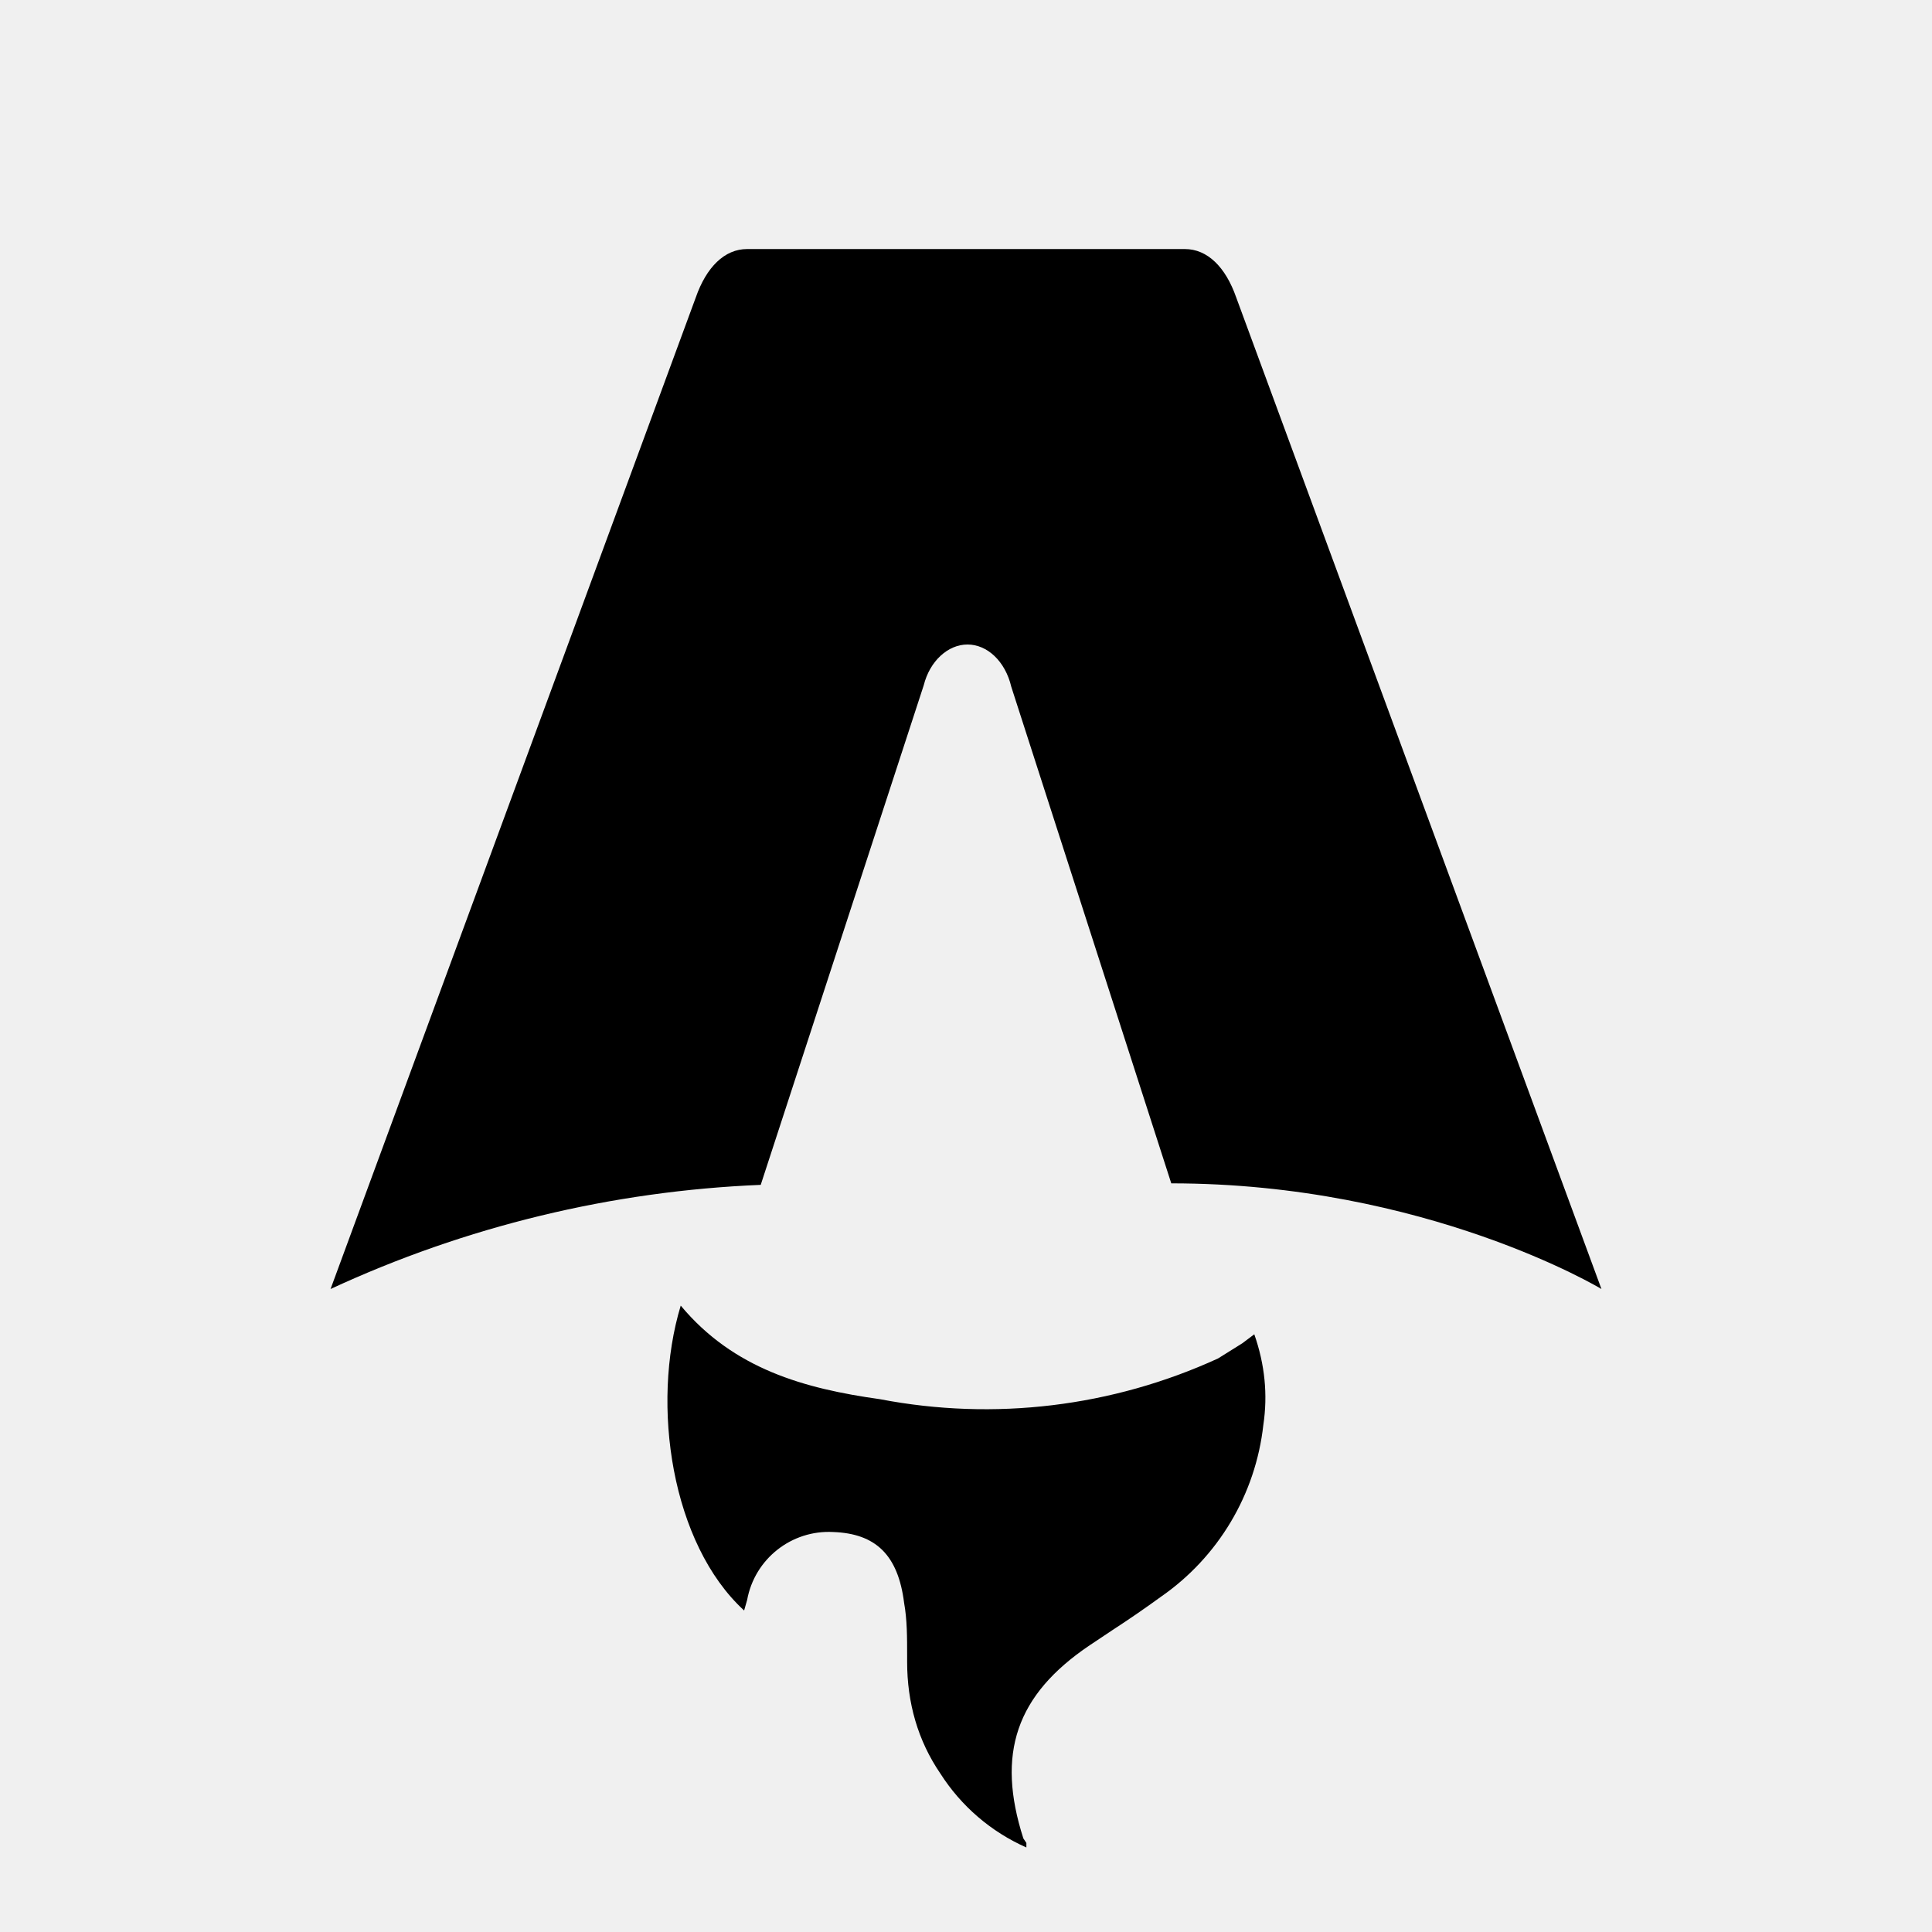
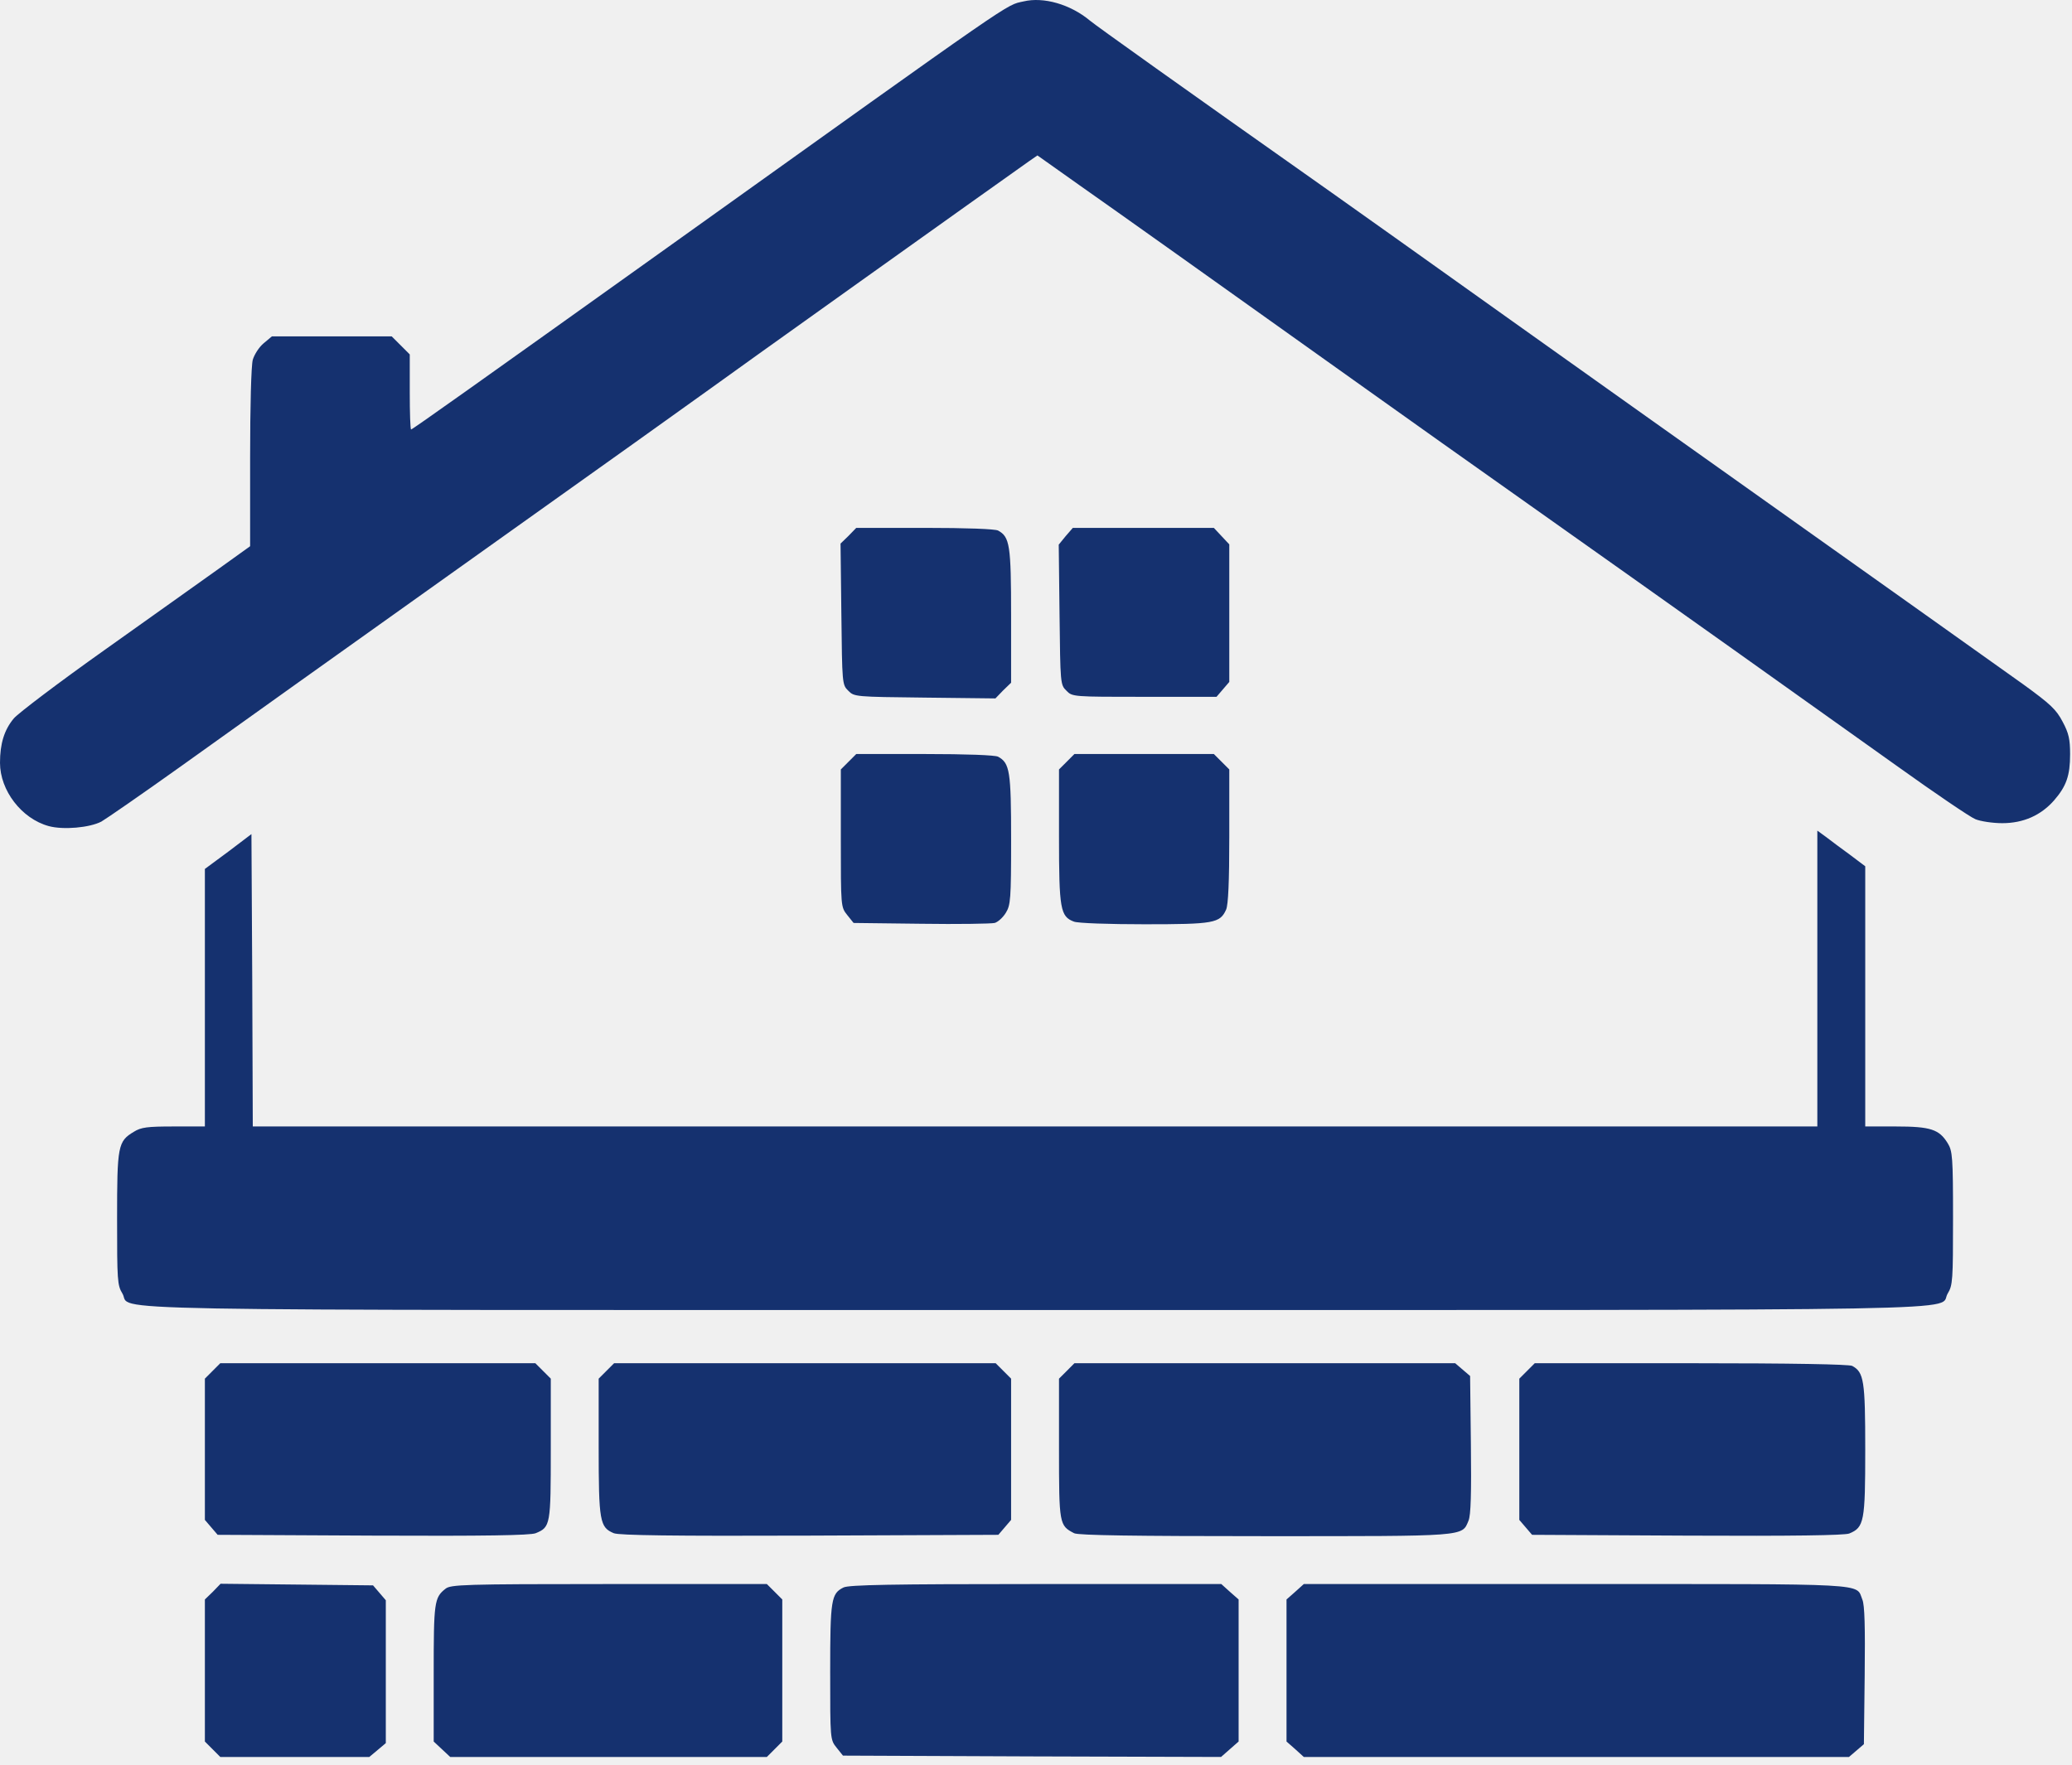
- <svg xmlns="http://www.w3.org/2000/svg" fill="none" viewBox="0 0 128 128">
-   <path d="M50.4 78.5a75.1 75.1 0 0 0-28.5 6.9l24.2-65.7c.7-2 1.9-3.2 3.4-3.2h29c1.5 0 2.7 1.2 3.4 3.2l24.2 65.7s-11.6-7-28.5-7L67 45.5c-.4-1.7-1.6-2.8-2.9-2.8-1.3 0-2.5 1.1-2.9 2.7L50.4 78.5Zm-1.1 28.2Zm-4.2-20.2c-2 6.6-.6 15.8 4.2 20.2a17.5 17.5 0 0 1 .2-.7 5.5 5.5 0 0 1 5.7-4.5c2.8.1 4.3 1.5 4.7 4.7.2 1.1.2 2.3.2 3.5v.4c0 2.7.7 5.2 2.2 7.4a13 13 0 0 0 5.7 4.9v-.3l-.2-.3c-1.8-5.6-.5-9.5 4.4-12.8l1.5-1a73 73 0 0 0 3.2-2.2 16 16 0 0 0 6.8-11.4c.3-2 .1-4-.6-6l-.8.6-1.6 1a37 37 0 0 1-22.4 2.7c-5-.7-9.7-2-13.2-6.2Z" />
-   <style>
-         path { fill: #000; }
-         @media (prefers-color-scheme: dark) {
-             path { fill: #FFF; }
-         }
-     </style>
+ <svg xmlns="http://www.w3.org/2000/svg" version="1.1" width="108" height="92">
+   <svg version="1.1" width="108" height="92">
+     <svg width="108" height="92" viewBox="0 0 108 92" fill="none">
+       <path fill-rule="evenodd" clip-rule="evenodd" d="M15.477 82.609L19.444 82.651L19.777 83.039L20.11 83.428V90.875L19.681 91.236L19.25 91.597H11.483L10.679 90.792V83.386L11.096 82.983L11.497 82.567L15.477 82.609ZM40.373 82.983L40.775 83.386V90.792L39.971 91.597H23.467L23.036 91.194L22.606 90.792V87.228C22.606 83.538 22.634 83.289 23.217 82.831C23.48 82.609 24.147 82.582 31.732 82.582H39.971L40.373 82.983ZM64.103 82.983L64.561 83.386V90.792L64.103 91.194L63.645 91.597L53.798 91.568L43.938 91.527L43.605 91.111C43.272 90.695 43.272 90.681 43.272 87.158C43.272 83.372 43.327 83.081 43.965 82.762C44.228 82.623 46.503 82.582 53.978 82.582H63.659L64.103 82.983ZM82.147 82.582C97.651 82.582 96.724 82.526 97.07 83.386C97.195 83.663 97.222 84.828 97.194 87.353L97.153 90.931L96.376 91.597H67.959L67.515 91.194L67.058 90.792V83.386L67.515 82.983L67.959 82.582H82.147ZM76.627 71.736L76.668 75.314C76.696 77.838 76.668 79.004 76.543 79.281C76.196 80.113 76.501 80.086 65.947 80.086C59.11 80.086 56.197 80.043 55.989 79.933C55.213 79.531 55.199 79.474 55.199 75.536V71.875L55.602 71.473L56.003 71.07H75.85L76.627 71.736ZM88.139 71.07C93.448 71.07 96.361 71.126 96.543 71.209C97.153 71.542 97.223 71.958 97.223 75.578C97.223 79.323 97.167 79.628 96.391 79.947C96.154 80.044 93.45 80.085 87.944 80.058L79.858 80.016L79.192 79.239V71.875L79.997 71.07H88.139ZM28.709 71.874V75.535C28.709 79.515 28.695 79.614 27.919 79.933C27.628 80.043 25.339 80.084 19.431 80.057L11.345 80.016L10.679 79.238V71.874L11.483 71.069H27.904L28.709 71.874ZM52.301 71.472L52.702 71.874V79.238L52.37 79.627L52.037 80.016L42.203 80.057C34.994 80.084 32.289 80.043 31.996 79.933C31.261 79.627 31.205 79.322 31.205 75.438V71.874L32.01 71.069H51.898L52.301 71.472ZM95.184 43.637C95.419 43.817 95.988 44.247 96.432 44.566L97.223 45.162V58.727H98.817C100.634 58.727 101.078 58.879 101.521 59.6C101.771 60.003 101.799 60.322 101.799 63.512C101.799 66.743 101.785 67.007 101.521 67.436C100.954 68.365 104.942 68.296 53.951 68.296C2.958 68.296 6.948 68.365 6.38 67.436C6.116 67.007 6.103 66.743 6.103 63.539C6.103 59.725 6.144 59.503 6.977 59.004C7.351 58.768 7.684 58.727 9.057 58.727H10.679V45.301L11.899 44.399L13.106 43.484L13.148 51.112L13.176 58.727H94.726V43.304L95.184 43.637ZM64.075 40.114V43.596C64.075 45.993 64.02 47.172 63.909 47.423C63.59 48.13 63.271 48.185 59.651 48.185C57.821 48.185 56.17 48.13 55.976 48.047C55.268 47.783 55.199 47.395 55.199 43.609V40.114L55.602 39.712L56.003 39.309H63.27L64.075 40.114ZM48.195 39.31C50.373 39.31 51.857 39.366 52.023 39.449C52.633 39.782 52.703 40.198 52.703 43.776C52.703 46.882 52.675 47.188 52.426 47.59C52.273 47.839 52.009 48.075 51.843 48.117C51.661 48.159 49.942 48.187 48.001 48.159L44.492 48.117L44.159 47.701C43.827 47.285 43.827 47.271 43.827 43.707V40.114L44.631 39.31H48.195ZM53.355 0.073C54.395 -0.176 55.795 0.226 56.808 1.072C57.141 1.35 61.454 4.429 69.415 10.046C70.109 10.532 74.353 13.555 78.846 16.758C83.353 19.962 88.18 23.402 89.595 24.4C97.722 30.17 104.018 34.649 105.475 35.689C106.889 36.716 107.181 36.993 107.514 37.631C107.833 38.227 107.901 38.547 107.901 39.323C107.901 40.433 107.707 40.987 107.069 41.723C106.376 42.513 105.461 42.915 104.365 42.915C103.866 42.915 103.227 42.818 102.964 42.707C102.685 42.595 100.869 41.361 98.914 39.961C94.642 36.91 86.668 31.237 79.747 26.342C76.959 24.372 73.09 21.626 71.148 20.239C62.688 14.206 58.319 11.1 56.267 9.657L54.075 8.103L53.632 8.409C51.939 9.602 37.516 19.892 36.961 20.308C36.585 20.587 31.024 24.553 24.617 29.115C18.21 33.678 11.345 38.574 9.376 39.989C7.393 41.404 5.548 42.679 5.284 42.832C4.674 43.151 3.301 43.275 2.538 43.067C1.123 42.679 0 41.209 0 39.767C4.97096e-05 38.768 0.222 38.047 0.722 37.451C0.944 37.188 3.065 35.578 5.45 33.887C7.836 32.195 10.512 30.281 11.414 29.642L13.037 28.477V23.873C13.037 21.155 13.093 19.06 13.176 18.755C13.259 18.477 13.508 18.09 13.744 17.895L14.174 17.535H20.415L20.887 18.006L21.358 18.477V20.433C21.358 21.515 21.386 22.388 21.428 22.389C21.497 22.389 24.715 20.101 34.812 12.889C53.299 -0.329 52.384 0.295 53.355 0.073ZM48.195 27.52C50.373 27.52 51.857 27.576 52.023 27.659C52.633 27.992 52.702 28.409 52.702 32.098V35.593L52.286 35.995L51.885 36.411L48.209 36.369C44.59 36.328 44.52 36.328 44.215 36.009C43.896 35.704 43.896 35.634 43.855 32.015L43.812 28.339L44.228 27.936L44.631 27.52H48.195ZM63.673 27.951L64.075 28.381V35.551L63.409 36.328H59.651C55.934 36.328 55.892 36.328 55.587 36.009C55.268 35.704 55.268 35.633 55.227 32.042L55.185 28.394L55.546 27.951L55.92 27.52H63.27L63.673 27.951Z" fill="#15316F" />
+     </svg>
+   </svg>
+   <style>@media (prefers-color-scheme: light) { :root { filter: none; } }
+ @media (prefers-color-scheme: dark) { :root { filter: none; } }
+ </style>
</svg>
